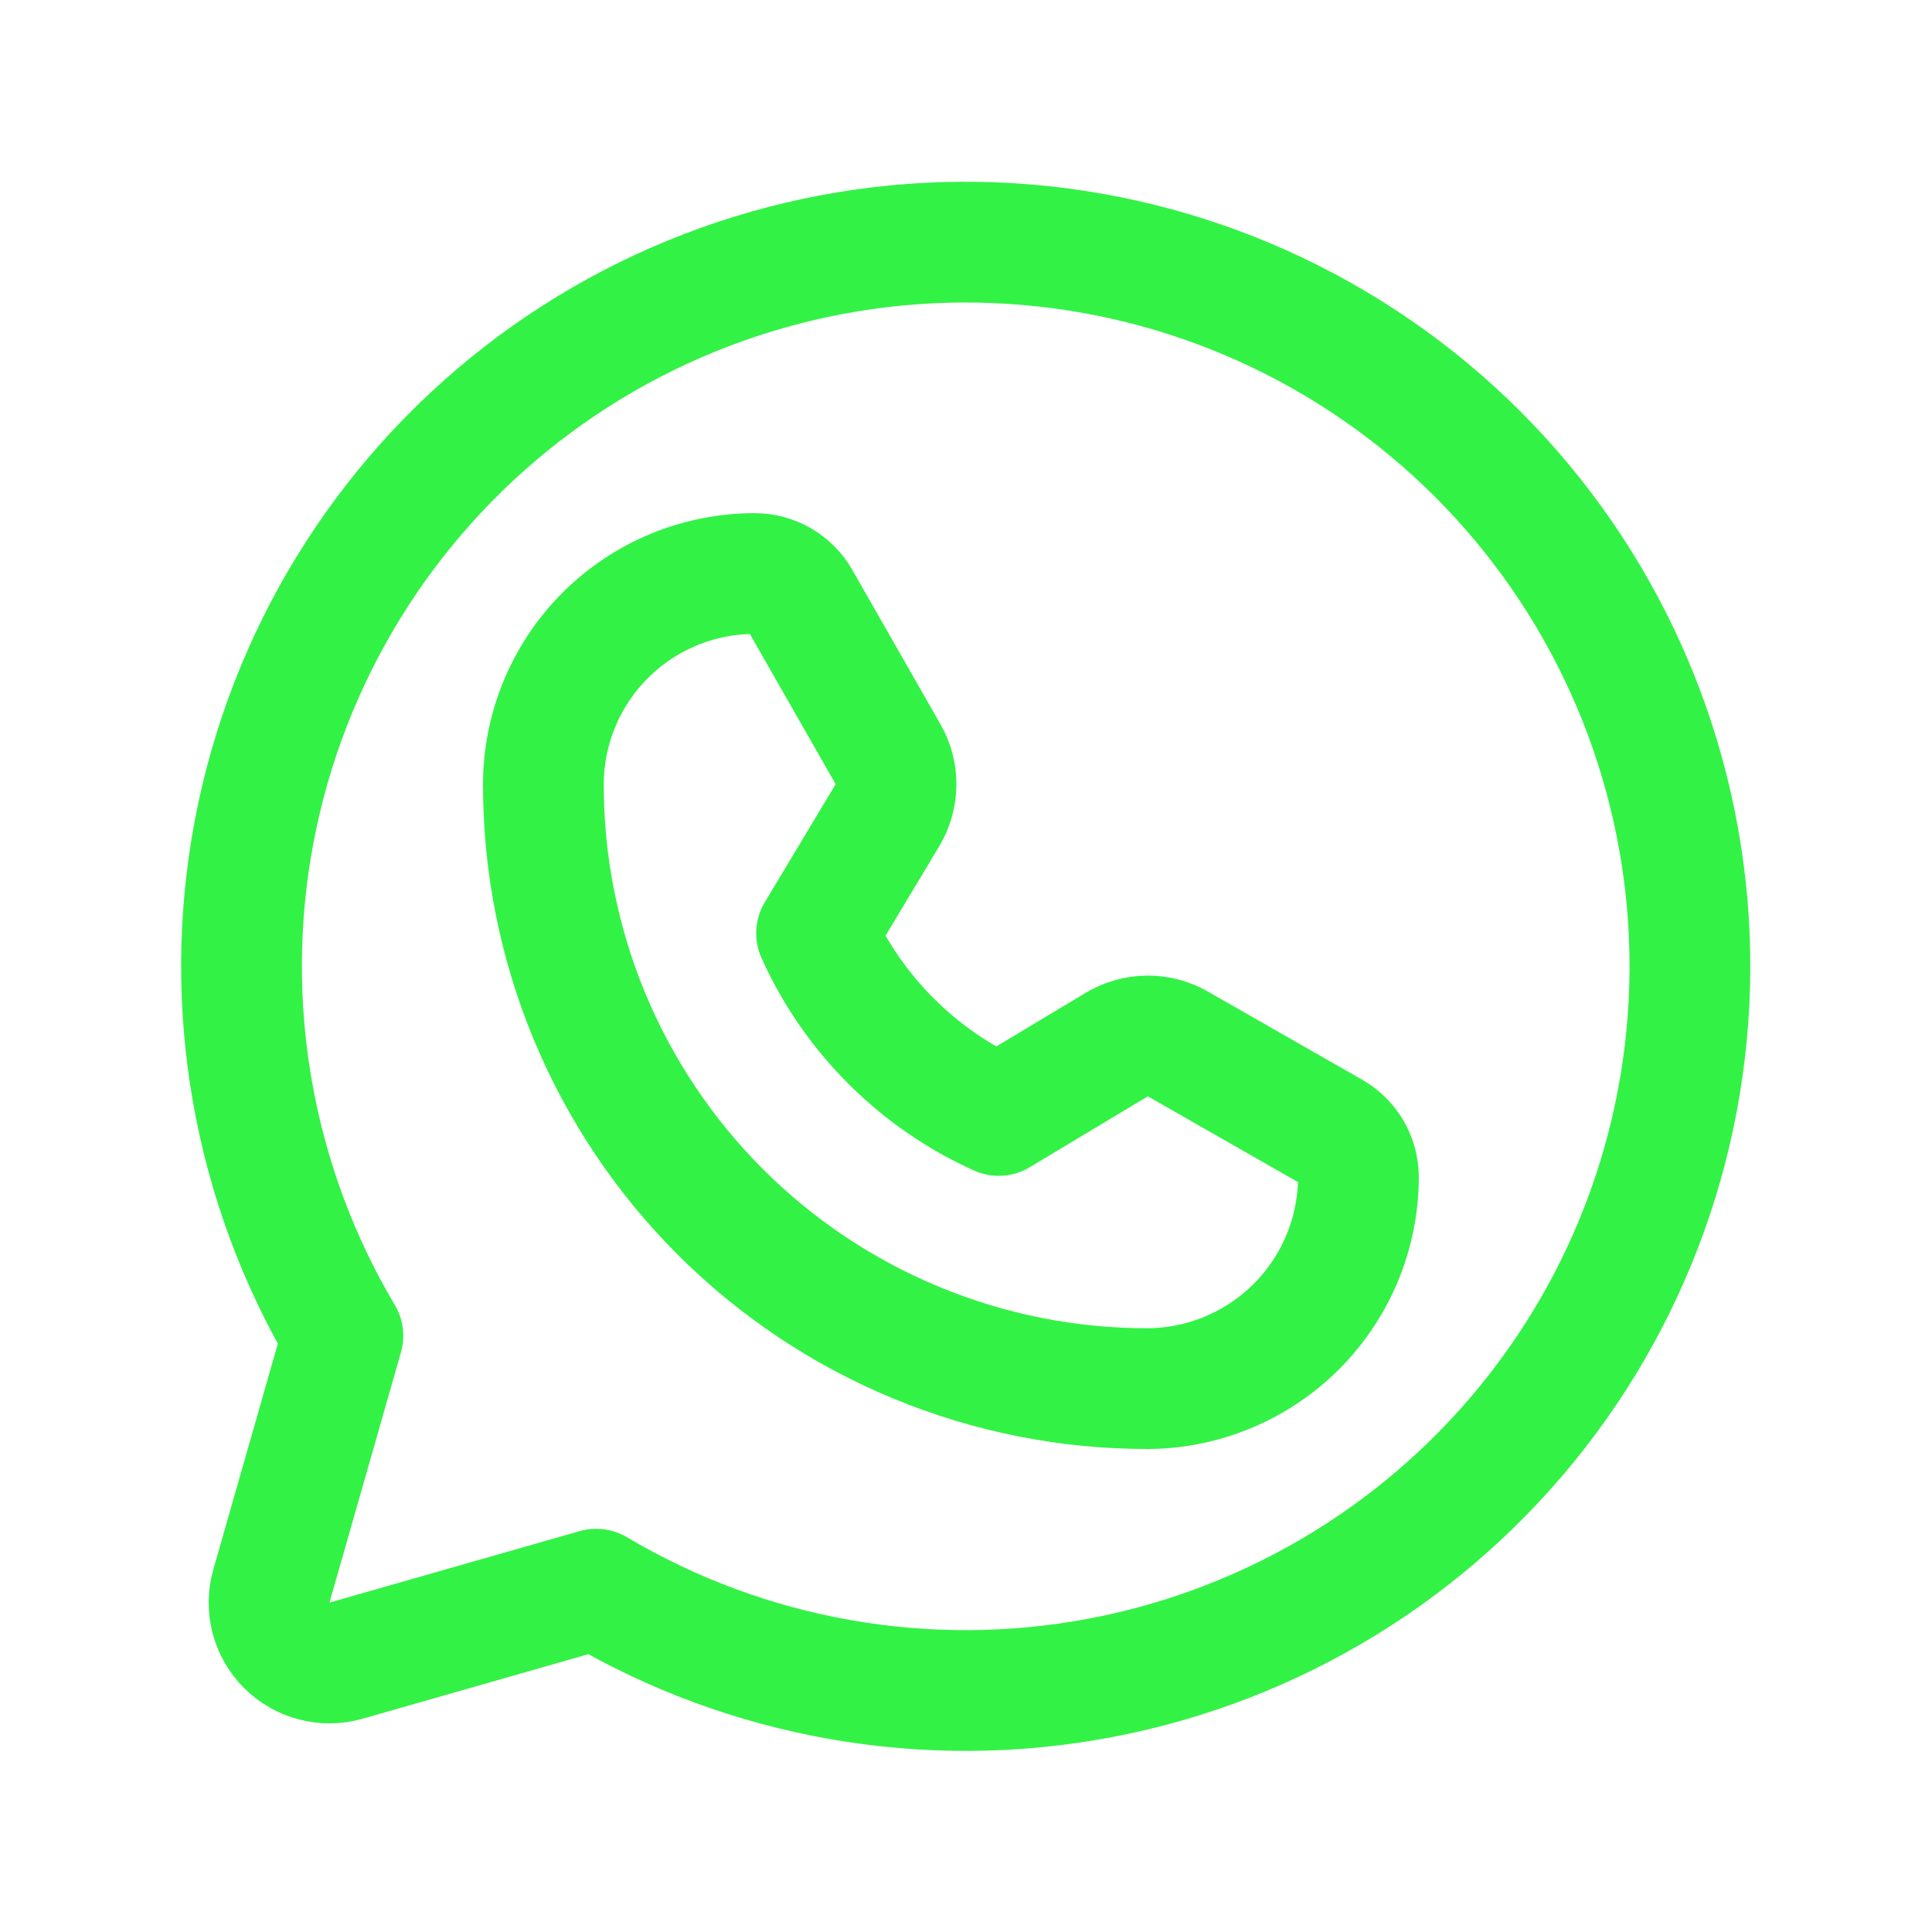
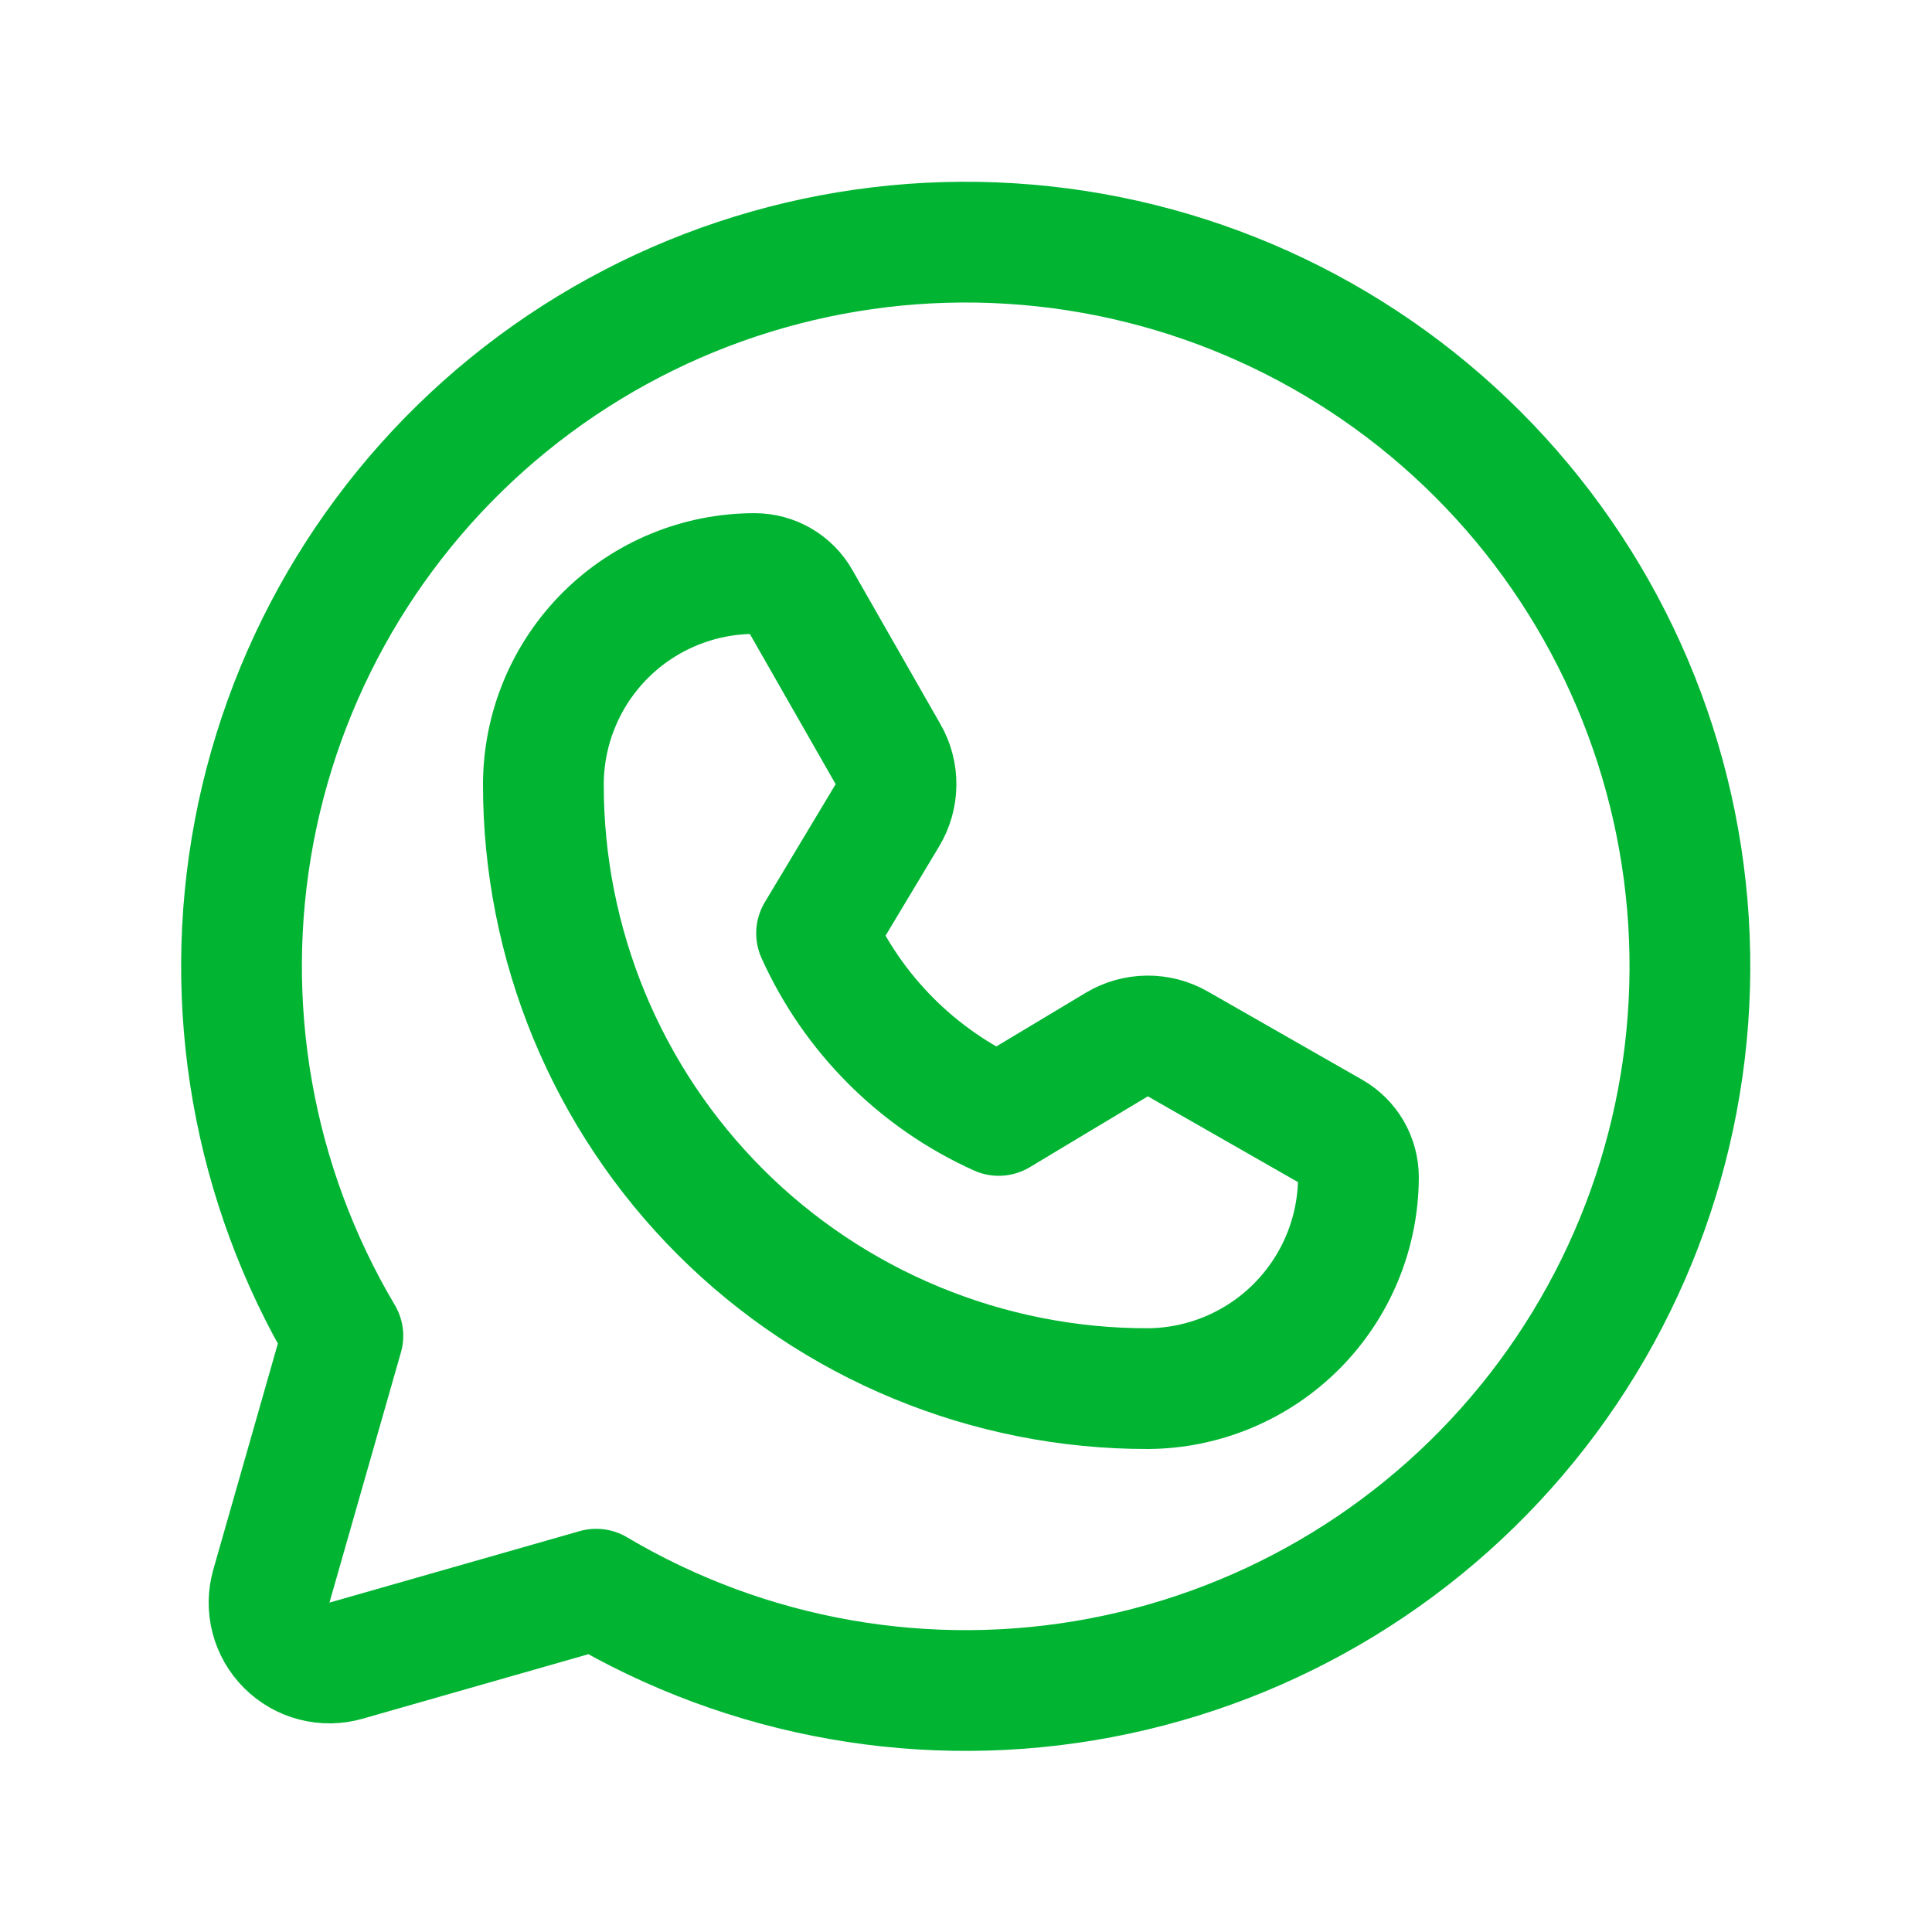
<svg xmlns="http://www.w3.org/2000/svg" width="32" height="32" viewBox="0 0 32 32" fill="none">
-   <path d="M5.679 22.125C4.188 19.612 3.666 16.64 4.21 13.769C4.755 10.898 6.329 8.325 8.637 6.532C10.945 4.74 13.828 3.851 16.744 4.034C19.661 4.216 22.41 5.457 24.477 7.523C26.543 9.59 27.784 12.339 27.967 15.256C28.149 18.173 27.261 21.055 25.468 23.363C23.675 25.671 21.102 27.245 18.231 27.79C15.36 28.335 12.389 27.813 9.875 26.322L9.875 26.322L5.731 27.506C5.559 27.555 5.378 27.557 5.205 27.512C5.033 27.468 4.875 27.377 4.749 27.251C4.623 27.125 4.533 26.968 4.488 26.795C4.443 26.622 4.446 26.441 4.495 26.27L5.679 22.125L5.679 22.125Z" stroke="#33F246" stroke-width="2" stroke-linecap="round" stroke-linejoin="round" />
-   <path d="M19.014 23C17.699 23.002 16.396 22.744 15.18 22.241C13.964 21.739 12.859 21.001 11.929 20.071C10.999 19.141 10.261 18.036 9.758 16.82C9.256 15.604 8.998 14.301 9 12.986C9.003 12.06 9.373 11.173 10.029 10.519C10.685 9.866 11.574 9.499 12.5 9.5V9.5C12.652 9.5 12.801 9.54 12.932 9.616C13.064 9.693 13.173 9.802 13.248 9.934L14.709 12.492C14.798 12.646 14.843 12.821 14.841 12.998C14.839 13.176 14.79 13.35 14.699 13.502L13.525 15.458C14.129 16.798 15.202 17.871 16.542 18.475V18.475L18.498 17.301C18.65 17.21 18.824 17.161 19.002 17.159C19.179 17.157 19.354 17.202 19.509 17.291L22.066 18.752C22.198 18.827 22.307 18.936 22.384 19.067C22.46 19.199 22.5 19.348 22.5 19.5V19.5C22.497 20.425 22.13 21.311 21.477 21.967C20.824 22.622 19.939 22.994 19.014 23V23Z" stroke="#33F246" stroke-width="2" stroke-linecap="round" stroke-linejoin="round" />
+   <path d="M5.679 22.125C4.188 19.612 3.666 16.64 4.21 13.769C4.755 10.898 6.329 8.325 8.637 6.532C10.945 4.74 13.828 3.851 16.744 4.034C19.661 4.216 22.41 5.457 24.477 7.523C26.543 9.59 27.784 12.339 27.967 15.256C28.149 18.173 27.261 21.055 25.468 23.363C23.675 25.671 21.102 27.245 18.231 27.79C15.36 28.335 12.389 27.813 9.875 26.322L9.875 26.322L5.731 27.506C5.559 27.555 5.378 27.557 5.205 27.512C5.033 27.468 4.875 27.377 4.749 27.251C4.623 27.125 4.533 26.968 4.488 26.795C4.443 26.622 4.446 26.441 4.495 26.27L5.679 22.125L5.679 22.125Z" stroke="#01B533" stroke-width="2" stroke-linecap="round" stroke-linejoin="round" />
+   <path d="M19.014 23C17.699 23.002 16.396 22.744 15.18 22.241C13.964 21.739 12.859 21.001 11.929 20.071C10.999 19.141 10.261 18.036 9.758 16.82C9.256 15.604 8.998 14.301 9 12.986C9.003 12.06 9.373 11.173 10.029 10.519C10.685 9.866 11.574 9.499 12.5 9.5V9.5C12.652 9.5 12.801 9.54 12.932 9.616C13.064 9.693 13.173 9.802 13.248 9.934L14.709 12.492C14.798 12.646 14.843 12.821 14.841 12.998C14.839 13.176 14.79 13.35 14.699 13.502L13.525 15.458C14.129 16.798 15.202 17.871 16.542 18.475V18.475L18.498 17.301C18.65 17.21 18.824 17.161 19.002 17.159C19.179 17.157 19.354 17.202 19.509 17.291L22.066 18.752C22.198 18.827 22.307 18.936 22.384 19.067C22.46 19.199 22.5 19.348 22.5 19.5V19.5C22.497 20.425 22.13 21.311 21.477 21.967C20.824 22.622 19.939 22.994 19.014 23V23Z" stroke="#01B533" stroke-width="2" stroke-linecap="round" stroke-linejoin="round" />
</svg>
